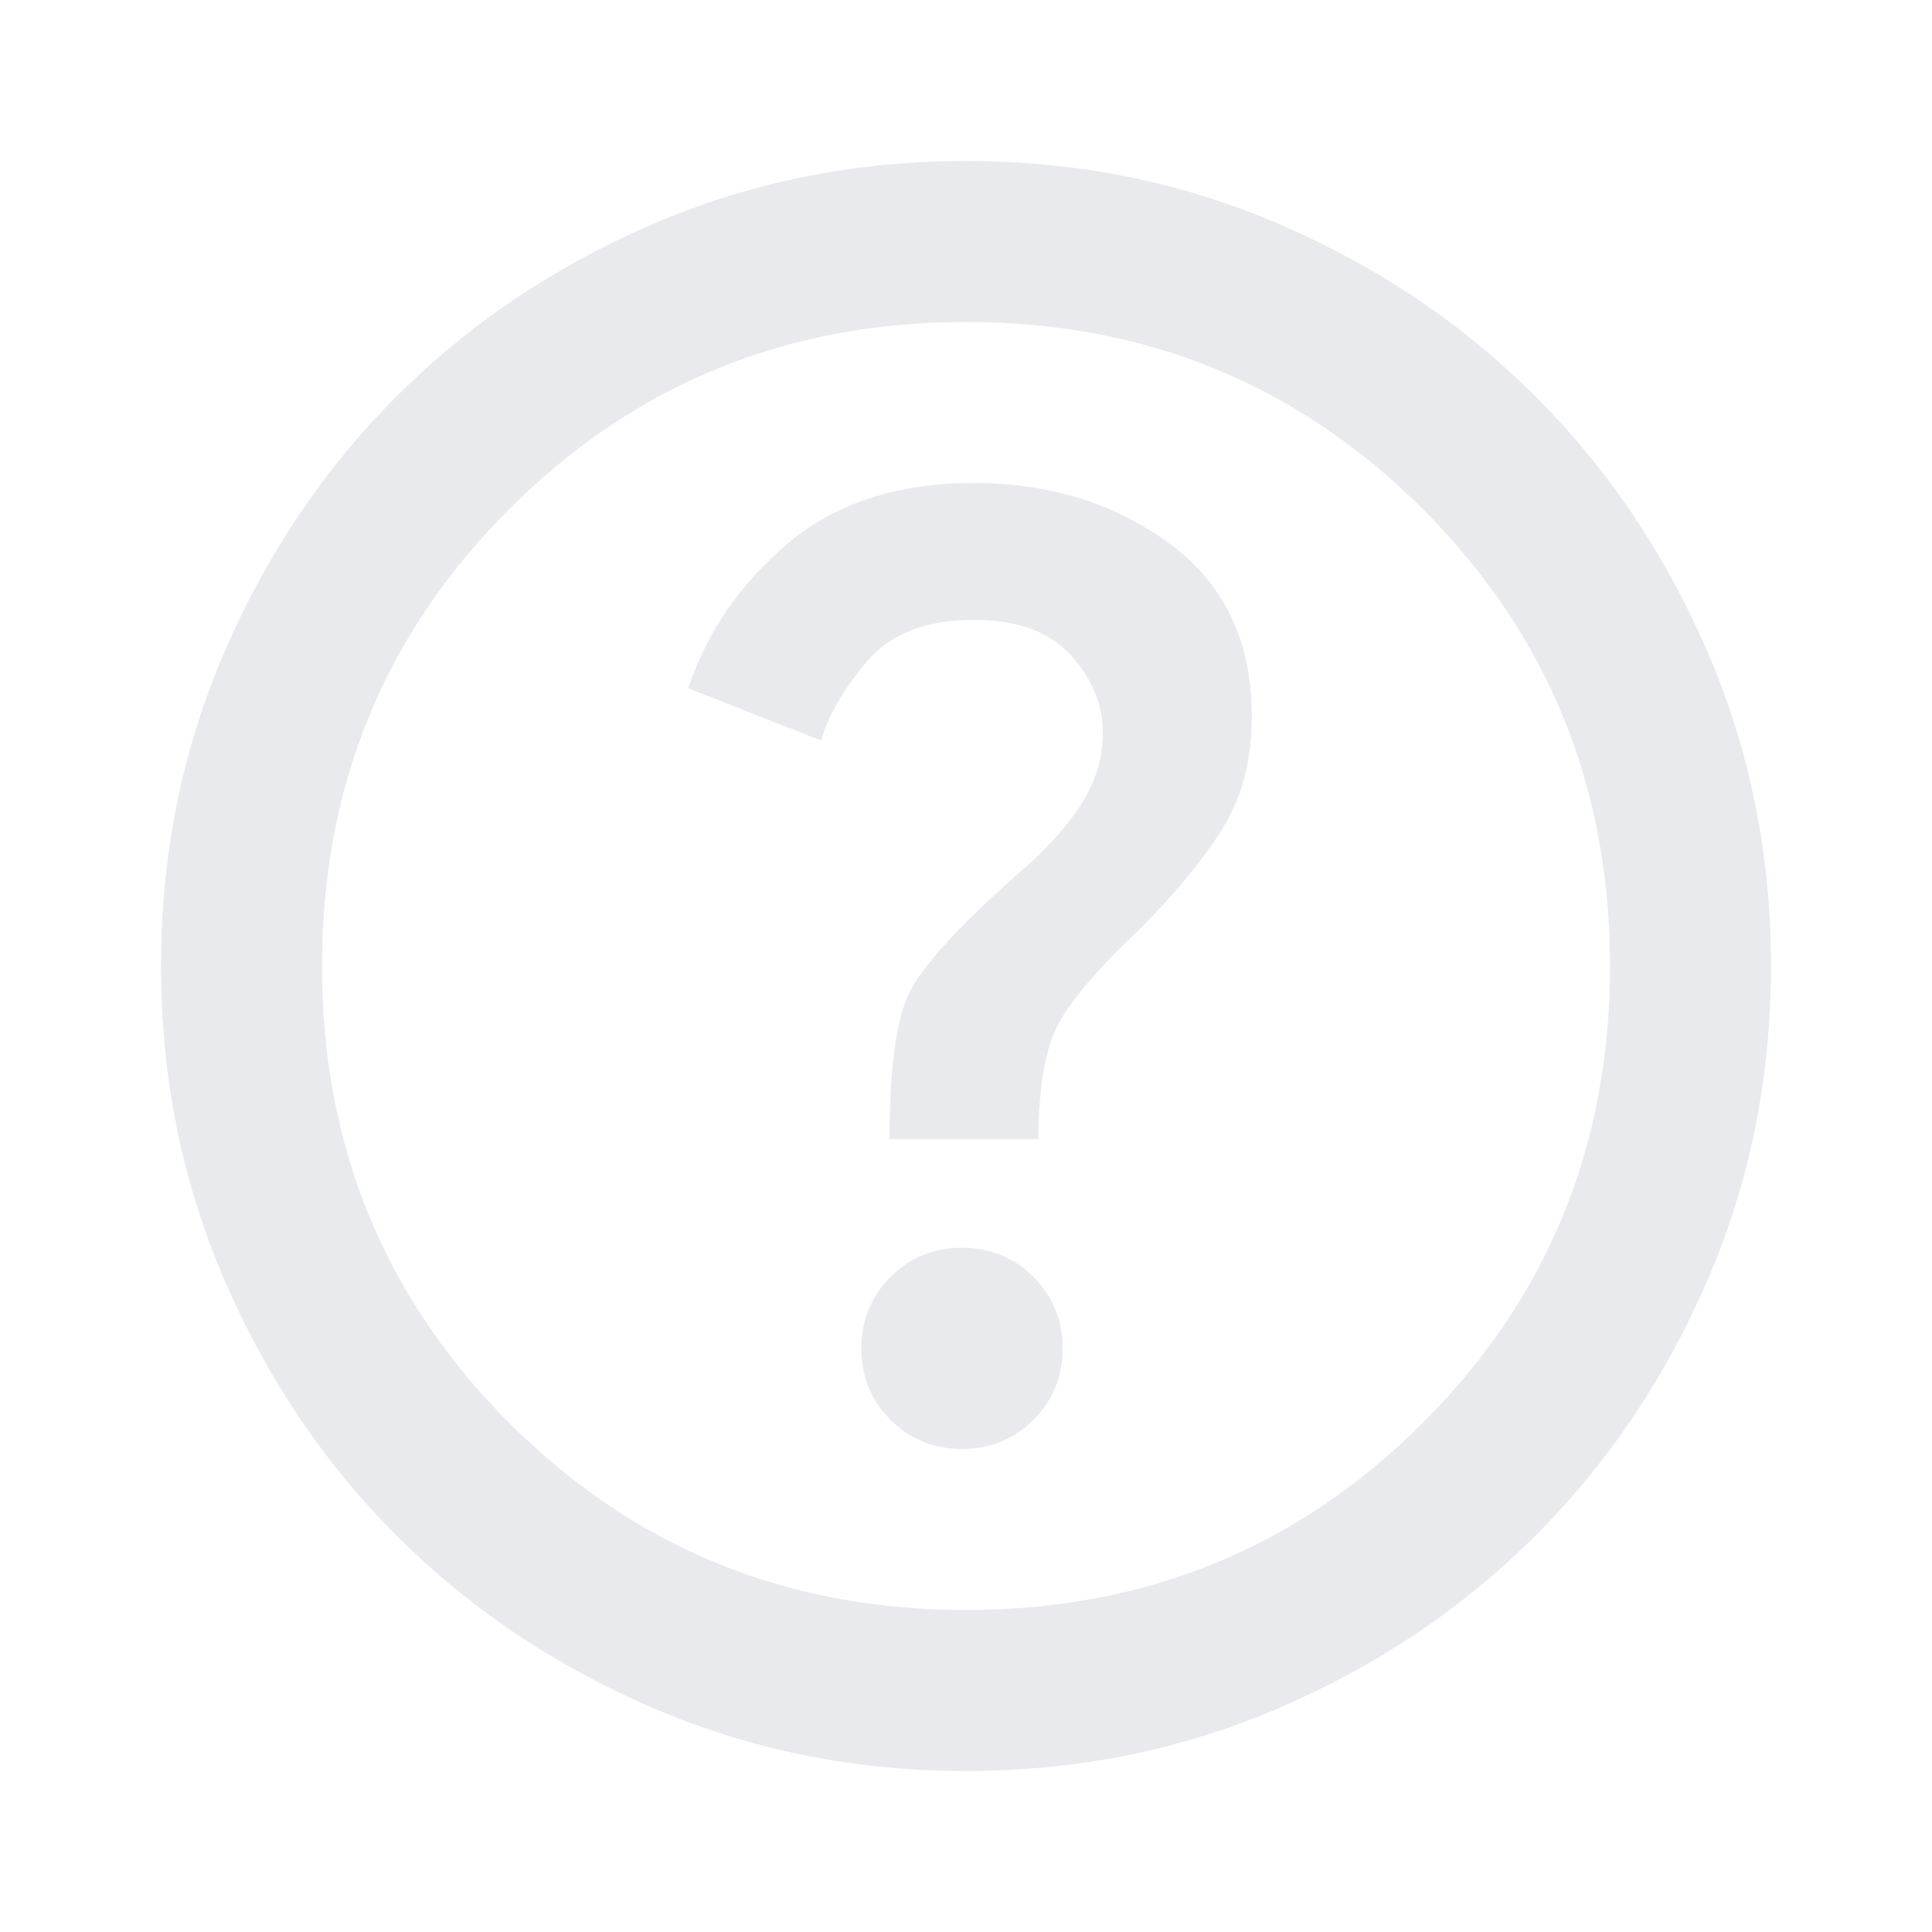
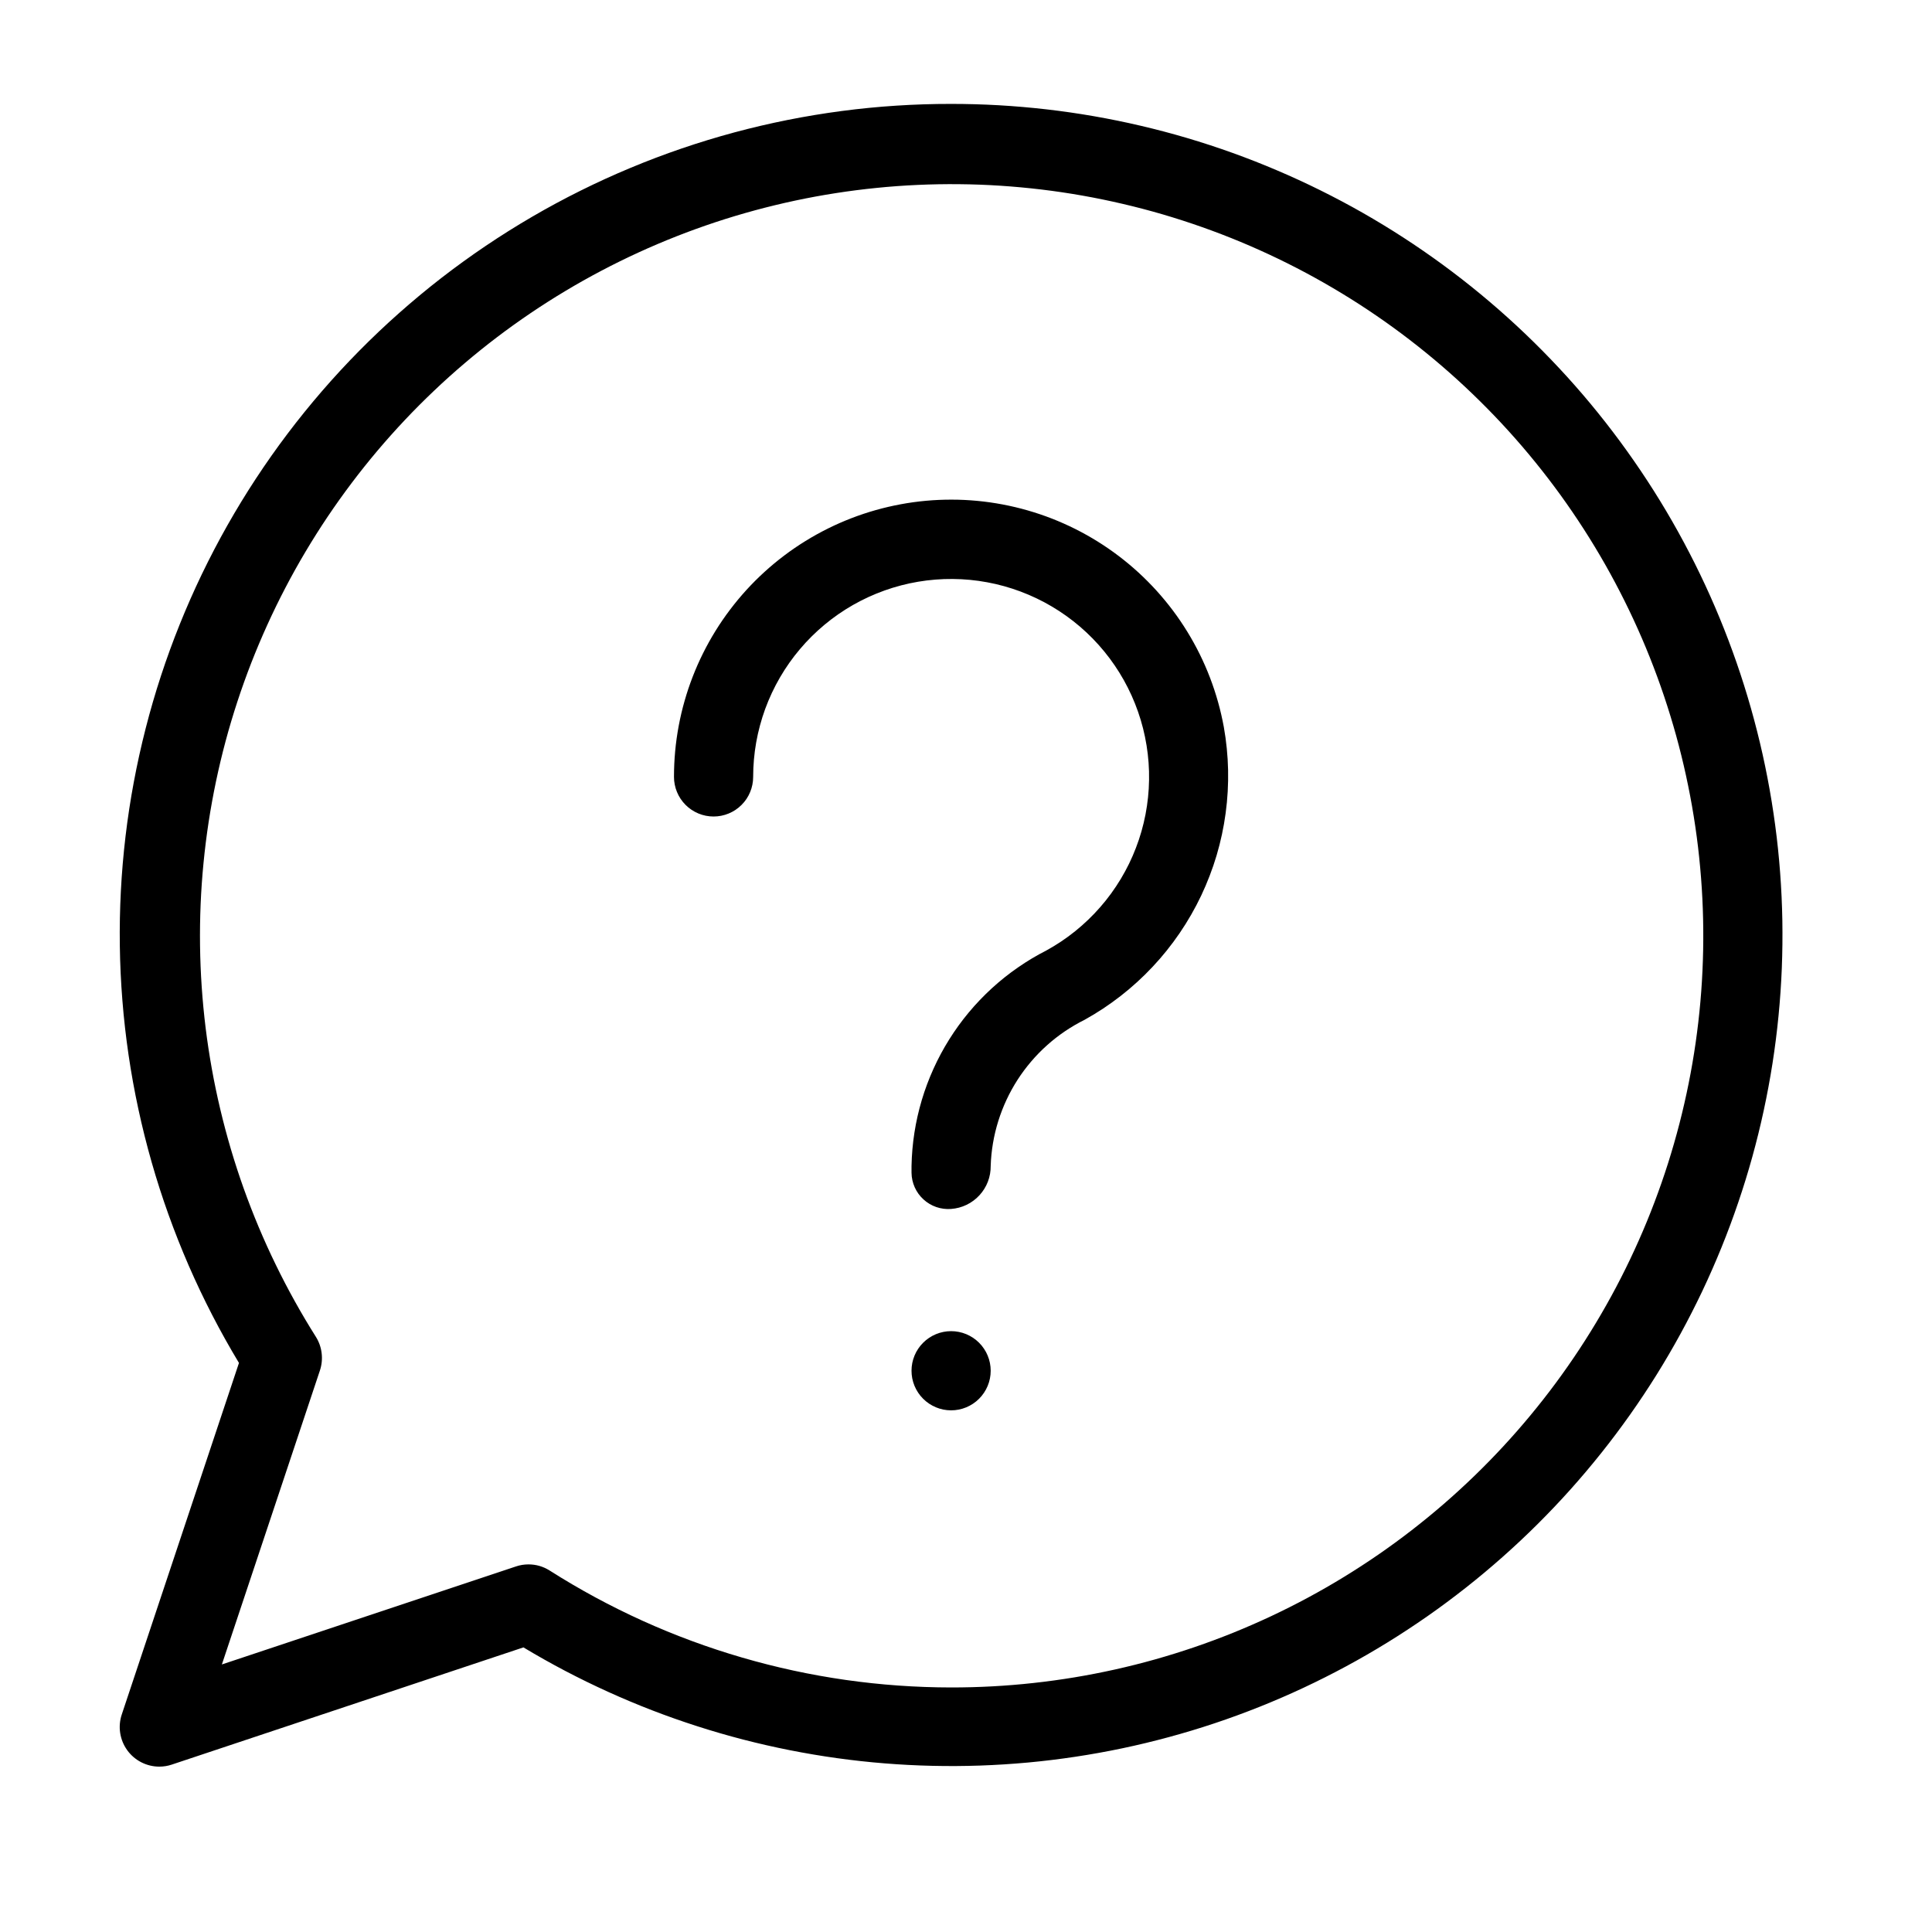
- <svg xmlns="http://www.w3.org/2000/svg" height="24px" viewBox="0 -960 960 960" width="24px" fill="#e8eaed">
-   <path d="M478-240q21 0 35.5-14.5T528-290q0-21-14.5-35.5T478-340q-21 0-35.5 14.5T428-290q0 21 14.5 35.5T478-240Zm-36-154h74q0-33 7.5-52t42.5-52q26-26 41-49.5t15-56.5q0-56-41-86t-97-30q-57 0-92.5 30T342-618l66 26q5-18 22.5-39t53.5-21q32 0 48 17.5t16 38.5q0 20-12 37.5T506-526q-44 39-54 59t-10 73Zm38 314q-83 0-156-31.5T197-197q-54-54-85.5-127T80-480q0-83 31.5-156T197-763q54-54 127-85.5T480-880q83 0 156 31.5T763-763q54 54 85.5 127T880-480q0 83-31.5 156T763-197q-54 54-127 85.5T480-80Zm0-80q134 0 227-93t93-227q0-134-93-227t-227-93q-134 0-227 93t-93 227q0 134 93 227t227 93Zm0-320Z" />
+ <svg xmlns="http://www.w3.org/2000/svg" width="500" zoomAndPan="magnify" viewBox="0 0 375 375" height="500" preserveAspectRatio="xMidYMid meet" version="1.0">
+   <path fill="#000000" d="M 184.609 20.168 C 181.059 20.164 177.512 20.277 173.965 20.508 C 170.422 20.734 166.891 21.082 163.367 21.547 C 159.848 22.012 156.348 22.59 152.863 23.285 C 149.383 23.98 145.926 24.789 142.496 25.711 C 139.066 26.637 135.672 27.672 132.312 28.82 C 128.949 29.969 125.633 31.227 122.355 32.594 C 119.078 33.961 115.848 35.434 112.668 37.016 C 109.488 38.594 106.363 40.281 103.297 42.066 C 100.227 43.855 97.219 45.742 94.277 47.727 C 91.332 49.715 88.457 51.793 85.648 53.969 C 82.844 56.145 80.113 58.414 77.457 60.77 C 74.801 63.125 72.223 65.566 69.727 68.094 C 67.234 70.621 64.824 73.227 62.5 75.914 C 60.18 78.602 57.945 81.359 55.805 84.195 C 53.664 87.027 51.621 89.93 49.672 92.898 C 47.723 95.867 45.875 98.898 44.125 101.988 C 42.379 105.078 40.734 108.223 39.191 111.426 C 37.652 114.625 36.219 117.871 34.895 121.164 C 33.566 124.461 32.352 127.797 31.246 131.168 C 30.141 134.543 29.148 137.953 28.27 141.395 C 27.391 144.832 26.625 148.301 25.973 151.789 C 25.32 155.281 24.785 158.789 24.367 162.316 C 23.949 165.844 23.645 169.379 23.461 172.926 C 23.277 176.473 23.207 180.02 23.258 183.57 C 23.305 187.121 23.473 190.668 23.758 194.207 C 24.039 197.75 24.441 201.273 24.957 204.789 C 25.473 208.301 26.105 211.793 26.855 215.266 C 27.602 218.738 28.465 222.18 29.438 225.594 C 30.414 229.012 31.5 232.391 32.699 235.73 C 33.898 239.074 35.207 242.375 36.621 245.633 C 38.039 248.887 39.562 252.094 41.191 255.25 C 42.82 258.406 44.551 261.504 46.383 264.543 L 23.633 332.785 C 23.535 333.074 23.457 333.367 23.398 333.664 C 23.336 333.961 23.293 334.262 23.266 334.562 C 23.242 334.867 23.234 335.168 23.242 335.473 C 23.254 335.773 23.281 336.074 23.328 336.375 C 23.375 336.676 23.438 336.973 23.52 337.266 C 23.598 337.555 23.695 337.844 23.812 338.125 C 23.926 338.406 24.059 338.676 24.203 338.941 C 24.352 339.207 24.516 339.465 24.691 339.711 C 24.867 339.957 25.059 340.191 25.266 340.414 C 25.469 340.637 25.688 340.848 25.918 341.047 C 26.148 341.242 26.391 341.426 26.641 341.598 C 26.895 341.766 27.152 341.918 27.426 342.059 C 27.695 342.195 27.973 342.316 28.254 342.422 C 28.539 342.527 28.828 342.617 29.125 342.688 C 29.418 342.758 29.719 342.812 30.02 342.848 C 30.32 342.883 30.621 342.902 30.926 342.902 C 31.758 342.902 32.566 342.77 33.355 342.504 L 101.598 319.758 C 104.25 321.352 106.949 322.871 109.688 324.309 C 112.43 325.746 115.211 327.105 118.027 328.383 C 120.848 329.66 123.699 330.859 126.586 331.973 C 129.473 333.086 132.391 334.117 135.34 335.062 C 138.285 336.012 141.258 336.871 144.254 337.648 C 147.25 338.422 150.266 339.109 153.301 339.711 C 156.34 340.312 159.391 340.828 162.453 341.254 C 165.52 341.68 168.594 342.02 171.68 342.266 C 174.766 342.516 177.855 342.676 180.949 342.746 C 184.043 342.82 187.137 342.801 190.23 342.695 C 193.324 342.586 196.41 342.391 199.492 342.109 C 202.574 341.824 205.648 341.449 208.707 340.988 C 211.766 340.527 214.812 339.98 217.84 339.344 C 220.871 338.707 223.879 337.98 226.867 337.172 C 229.852 336.363 232.812 335.469 235.75 334.488 C 238.688 333.508 241.59 332.445 244.465 331.297 C 247.34 330.148 250.18 328.922 252.984 327.609 C 255.785 326.297 258.551 324.906 261.273 323.438 C 264 321.969 266.676 320.422 269.312 318.797 C 271.945 317.172 274.531 315.473 277.07 313.703 C 279.605 311.93 282.09 310.082 284.52 308.168 C 286.953 306.254 289.324 304.27 291.641 302.215 C 293.957 300.164 296.215 298.047 298.41 295.863 C 300.605 293.68 302.734 291.438 304.801 289.133 C 306.863 286.828 308.863 284.465 310.793 282.043 C 312.723 279.625 314.578 277.152 316.367 274.625 C 318.152 272.098 319.867 269.52 321.508 266.895 C 323.145 264.27 324.707 261.598 326.191 258.883 C 327.676 256.168 329.082 253.41 330.41 250.617 C 331.734 247.82 332.98 244.988 334.145 242.117 C 335.309 239.25 336.387 236.352 337.383 233.422 C 338.383 230.492 339.293 227.535 340.121 224.551 C 340.945 221.57 341.688 218.566 342.34 215.539 C 342.992 212.516 343.559 209.473 344.039 206.414 C 344.516 203.355 344.906 200.289 345.207 197.207 C 345.508 194.129 345.723 191.043 345.848 187.949 C 345.969 184.855 346.004 181.762 345.953 178.668 C 345.898 175.574 345.754 172.484 345.523 169.395 C 345.293 166.309 344.973 163.234 344.562 160.164 C 344.152 157.098 343.656 154.043 343.07 151.004 C 342.488 147.965 341.816 144.945 341.055 141.945 C 340.297 138.941 339.453 135.969 338.523 133.016 C 337.594 130.062 336.578 127.141 335.48 124.246 C 334.383 121.352 333.203 118.492 331.941 115.668 C 330.676 112.84 329.336 110.055 327.91 107.305 C 326.488 104.559 324.988 101.852 323.41 99.191 C 321.828 96.527 320.176 93.914 318.445 91.348 C 316.715 88.781 314.914 86.266 313.039 83.801 C 311.168 81.34 309.223 78.93 307.211 76.578 C 305.199 74.227 303.117 71.938 300.973 69.707 C 298.828 67.473 296.621 65.305 294.352 63.199 C 292.086 61.098 289.758 59.059 287.371 57.09 C 284.984 55.117 282.543 53.219 280.047 51.387 C 277.551 49.559 275.004 47.801 272.406 46.117 C 269.809 44.434 267.164 42.824 264.477 41.293 C 261.785 39.762 259.055 38.312 256.281 36.938 C 253.508 35.562 250.695 34.27 247.848 33.059 C 245 31.844 242.121 30.715 239.207 29.668 C 236.297 28.621 233.355 27.66 230.387 26.781 C 227.418 25.906 224.426 25.113 221.414 24.41 C 218.398 23.703 215.367 23.086 212.32 22.555 C 209.27 22.023 206.207 21.582 203.133 21.227 C 200.059 20.875 196.977 20.609 193.887 20.43 C 190.797 20.254 187.703 20.168 184.609 20.168 Z M 184.609 327.535 C 177.742 327.527 170.91 327.039 164.117 326.07 C 157.32 325.098 150.625 323.652 144.035 321.73 C 137.441 319.812 131.02 317.438 124.762 314.609 C 118.508 311.777 112.48 308.523 106.688 304.84 C 105.43 304.047 104.059 303.648 102.574 303.648 C 101.742 303.648 100.93 303.781 100.145 304.047 L 43.066 323.07 L 62.098 266 C 62.457 264.906 62.57 263.785 62.43 262.641 C 62.293 261.496 61.914 260.434 61.301 259.457 C 59.875 257.195 58.512 254.898 57.215 252.562 C 55.914 250.227 54.68 247.855 53.512 245.449 C 52.34 243.047 51.238 240.613 50.203 238.148 C 49.168 235.684 48.199 233.191 47.301 230.676 C 46.402 228.156 45.574 225.617 44.816 223.055 C 44.059 220.488 43.371 217.906 42.754 215.305 C 42.137 212.707 41.59 210.09 41.117 207.457 C 40.645 204.828 40.242 202.184 39.914 199.531 C 39.59 196.879 39.332 194.219 39.152 191.551 C 38.969 188.883 38.863 186.215 38.828 183.543 C 38.793 180.867 38.832 178.195 38.941 175.527 C 39.055 172.855 39.238 170.188 39.5 167.527 C 39.758 164.867 40.09 162.215 40.492 159.574 C 40.898 156.93 41.375 154.301 41.922 151.684 C 42.473 149.07 43.09 146.469 43.781 143.887 C 44.473 141.305 45.238 138.742 46.07 136.203 C 46.902 133.664 47.805 131.148 48.773 128.656 C 49.746 126.168 50.785 123.703 51.891 121.27 C 52.996 118.836 54.168 116.434 55.406 114.066 C 56.645 111.695 57.945 109.363 59.312 107.066 C 60.68 104.77 62.105 102.508 63.598 100.289 C 65.09 98.07 66.641 95.895 68.25 93.762 C 69.859 91.625 71.527 89.539 73.25 87.496 C 74.977 85.453 76.758 83.461 78.59 81.516 C 80.426 79.57 82.312 77.68 84.25 75.84 C 86.188 73.996 88.176 72.211 90.215 70.48 C 92.25 68.75 94.332 67.074 96.461 65.457 C 98.59 63.84 100.762 62.285 102.977 60.785 C 105.191 59.289 107.445 57.852 109.738 56.48 C 112.031 55.105 114.359 53.797 116.727 52.551 C 119.09 51.305 121.488 50.125 123.918 49.012 C 126.348 47.895 128.809 46.852 131.297 45.871 C 133.781 44.891 136.297 43.984 138.832 43.141 C 141.371 42.301 143.93 41.531 146.508 40.832 C 149.09 40.133 151.688 39.504 154.301 38.945 C 156.918 38.387 159.543 37.902 162.184 37.492 C 164.828 37.078 167.477 36.738 170.137 36.473 C 172.797 36.203 175.461 36.012 178.133 35.891 C 180.805 35.77 183.477 35.723 186.148 35.75 C 188.82 35.773 191.492 35.875 194.16 36.047 C 196.828 36.223 199.488 36.469 202.141 36.785 C 204.797 37.105 207.438 37.496 210.07 37.961 C 212.703 38.426 215.32 38.965 217.926 39.574 C 220.527 40.18 223.113 40.859 225.68 41.609 C 228.242 42.363 230.785 43.184 233.309 44.074 C 235.828 44.965 238.324 45.922 240.789 46.949 C 243.258 47.977 245.695 49.07 248.105 50.234 C 250.512 51.395 252.887 52.621 255.227 53.914 C 257.566 55.207 259.867 56.562 262.137 57.98 C 264.402 59.398 266.625 60.879 268.809 62.418 C 270.996 63.961 273.137 65.559 275.23 67.219 C 277.328 68.879 279.379 70.594 281.379 72.363 C 283.383 74.137 285.332 75.961 287.234 77.84 C 289.137 79.719 290.988 81.645 292.781 83.625 C 294.578 85.605 296.32 87.633 298.004 89.711 C 299.688 91.785 301.312 93.906 302.883 96.07 C 304.449 98.238 305.957 100.445 307.402 102.691 C 308.848 104.941 310.234 107.227 311.555 109.551 C 312.875 111.875 314.129 114.234 315.32 116.625 C 316.512 119.02 317.637 121.445 318.695 123.898 C 319.754 126.355 320.742 128.836 321.664 131.344 C 322.586 133.855 323.438 136.387 324.219 138.945 C 325.004 141.5 325.715 144.074 326.355 146.672 C 326.996 149.266 327.562 151.879 328.062 154.504 C 328.559 157.129 328.984 159.77 329.336 162.418 C 329.688 165.07 329.965 167.727 330.172 170.391 C 330.379 173.059 330.512 175.727 330.57 178.398 C 330.629 181.07 330.617 183.742 330.527 186.414 C 330.441 189.086 330.281 191.754 330.047 194.418 C 329.812 197.082 329.504 199.734 329.125 202.383 C 328.746 205.027 328.293 207.66 327.766 210.281 C 327.242 212.902 326.645 215.508 325.977 218.098 C 325.309 220.684 324.57 223.254 323.762 225.801 C 322.953 228.348 322.074 230.871 321.125 233.371 C 320.18 235.871 319.164 238.344 318.078 240.785 C 316.996 243.23 315.844 245.645 314.629 248.023 C 313.414 250.402 312.133 252.75 310.785 255.059 C 309.441 257.371 308.031 259.641 306.562 261.875 C 305.094 264.105 303.562 266.297 301.973 268.445 C 300.383 270.594 298.734 272.695 297.027 274.754 C 295.32 276.812 293.559 278.824 291.742 280.785 C 289.926 282.746 288.055 284.656 286.137 286.512 C 284.215 288.371 282.242 290.176 280.223 291.926 C 278.199 293.676 276.133 295.367 274.02 297.004 C 271.906 298.641 269.75 300.219 267.547 301.738 C 265.348 303.254 263.105 304.711 260.824 306.105 C 258.547 307.5 256.227 308.832 253.875 310.098 C 251.52 311.367 249.133 312.566 246.715 313.703 C 244.293 314.84 241.844 315.906 239.367 316.91 C 236.887 317.91 234.383 318.844 231.855 319.707 C 229.324 320.57 226.773 321.363 224.199 322.09 C 221.625 322.812 219.035 323.465 216.426 324.047 C 213.816 324.625 211.191 325.137 208.555 325.574 C 205.918 326.008 203.27 326.375 200.613 326.664 C 197.957 326.957 195.293 327.176 192.621 327.32 C 189.953 327.465 187.281 327.535 184.609 327.535 Z M 192.293 266.062 C 192.293 266.566 192.242 267.066 192.145 267.559 C 192.047 268.055 191.902 268.535 191.707 269 C 191.516 269.469 191.277 269.91 190.996 270.328 C 190.719 270.75 190.398 271.137 190.043 271.492 C 189.684 271.852 189.297 272.168 188.879 272.449 C 188.457 272.73 188.016 272.965 187.551 273.16 C 187.082 273.352 186.602 273.5 186.109 273.598 C 185.613 273.695 185.113 273.746 184.609 273.746 C 184.105 273.746 183.605 273.695 183.109 273.598 C 182.613 273.5 182.133 273.352 181.668 273.16 C 181.203 272.965 180.758 272.73 180.34 272.449 C 179.922 272.168 179.531 271.852 179.176 271.492 C 178.816 271.137 178.5 270.75 178.219 270.328 C 177.938 269.91 177.703 269.469 177.508 269 C 177.316 268.535 177.172 268.055 177.07 267.559 C 176.973 267.066 176.926 266.566 176.926 266.062 C 176.926 265.555 176.973 265.055 177.07 264.562 C 177.172 264.066 177.316 263.586 177.508 263.121 C 177.703 262.652 177.938 262.211 178.219 261.793 C 178.5 261.371 178.816 260.984 179.176 260.629 C 179.531 260.27 179.922 259.953 180.34 259.672 C 180.758 259.391 181.203 259.156 181.668 258.961 C 182.133 258.77 182.613 258.621 183.109 258.523 C 183.605 258.426 184.105 258.375 184.609 258.375 C 185.113 258.375 185.613 258.426 186.109 258.523 C 186.602 258.621 187.082 258.77 187.551 258.961 C 188.016 259.156 188.457 259.391 188.879 259.672 C 189.297 259.953 189.684 260.27 190.043 260.629 C 190.398 260.984 190.719 261.371 190.996 261.793 C 191.277 262.211 191.516 262.652 191.707 263.121 C 191.902 263.586 192.047 264.066 192.145 264.562 C 192.242 265.055 192.293 265.555 192.293 266.062 Z M 237.543 141.109 C 237.789 142.488 237.98 143.871 238.117 145.266 C 238.258 146.656 238.34 148.055 238.371 149.453 C 238.398 150.852 238.375 152.25 238.297 153.645 C 238.219 155.043 238.086 156.434 237.898 157.82 C 237.715 159.207 237.473 160.586 237.18 161.953 C 236.887 163.32 236.543 164.676 236.145 166.02 C 235.746 167.359 235.297 168.684 234.793 169.988 C 234.293 171.297 233.742 172.582 233.145 173.844 C 232.543 175.109 231.895 176.348 231.195 177.562 C 230.5 178.773 229.758 179.961 228.969 181.113 C 228.18 182.27 227.348 183.395 226.473 184.484 C 225.598 185.578 224.684 186.633 223.723 187.652 C 222.766 188.676 221.773 189.656 220.738 190.598 C 219.703 191.543 218.637 192.445 217.531 193.305 C 216.43 194.164 215.293 194.98 214.129 195.754 C 212.961 196.527 211.766 197.25 210.543 197.93 C 209.219 198.59 207.945 199.332 206.719 200.16 C 205.496 200.988 204.332 201.895 203.23 202.883 C 202.129 203.867 201.098 204.922 200.141 206.047 C 199.18 207.172 198.301 208.355 197.5 209.598 C 196.703 210.844 195.988 212.133 195.363 213.473 C 194.738 214.812 194.207 216.188 193.766 217.598 C 193.324 219.008 192.98 220.445 192.734 221.902 C 192.488 223.359 192.34 224.828 192.293 226.305 C 192.297 226.828 192.254 227.344 192.164 227.859 C 192.07 228.375 191.934 228.875 191.746 229.363 C 191.559 229.852 191.328 230.316 191.051 230.762 C 190.777 231.207 190.461 231.621 190.105 232.004 C 189.754 232.391 189.367 232.738 188.945 233.047 C 188.527 233.359 188.082 233.629 187.609 233.855 C 187.141 234.082 186.652 234.262 186.148 234.398 C 185.645 234.531 185.129 234.617 184.609 234.656 C 184.121 234.695 183.637 234.68 183.152 234.617 C 182.672 234.559 182.199 234.445 181.738 234.289 C 181.277 234.129 180.836 233.926 180.418 233.676 C 180 233.426 179.609 233.141 179.25 232.809 C 178.891 232.48 178.566 232.121 178.281 231.727 C 177.996 231.328 177.75 230.91 177.551 230.465 C 177.352 230.02 177.199 229.562 177.094 229.086 C 176.988 228.609 176.93 228.129 176.926 227.641 L 176.926 226.305 C 176.969 224.141 177.156 221.992 177.488 219.852 C 177.82 217.715 178.297 215.609 178.914 213.535 C 179.531 211.461 180.289 209.441 181.18 207.469 C 182.07 205.496 183.09 203.594 184.238 201.762 C 185.387 199.926 186.652 198.18 188.039 196.516 C 189.422 194.855 190.914 193.293 192.508 191.832 C 194.105 190.371 195.793 189.023 197.57 187.793 C 199.348 186.559 201.199 185.453 203.129 184.469 C 204.113 183.926 205.074 183.344 206.008 182.719 C 206.941 182.094 207.844 181.426 208.719 180.723 C 209.594 180.016 210.438 179.273 211.246 178.496 C 212.059 177.715 212.832 176.902 213.57 176.055 C 214.309 175.207 215.012 174.332 215.672 173.422 C 216.332 172.512 216.953 171.578 217.535 170.613 C 218.113 169.652 218.648 168.664 219.145 167.656 C 219.637 166.645 220.082 165.617 220.484 164.566 C 220.891 163.516 221.246 162.453 221.555 161.371 C 221.863 160.289 222.125 159.199 222.34 158.094 C 222.551 156.992 222.715 155.879 222.832 154.762 C 222.949 153.645 223.016 152.523 223.031 151.398 C 223.051 150.277 223.02 149.152 222.938 148.031 C 222.855 146.91 222.727 145.797 222.547 144.688 C 222.367 143.578 222.141 142.477 221.867 141.387 C 221.59 140.297 221.27 139.223 220.898 138.16 C 220.527 137.098 220.113 136.055 219.652 135.031 C 219.191 134.008 218.684 133.004 218.137 132.023 C 217.586 131.043 216.996 130.086 216.363 129.16 C 215.73 128.23 215.059 127.332 214.344 126.461 C 213.633 125.59 212.883 124.754 212.098 123.949 C 211.312 123.145 210.496 122.379 209.641 121.645 C 208.789 120.914 207.906 120.219 206.992 119.566 C 206.078 118.91 205.137 118.297 204.172 117.727 C 203.203 117.152 202.211 116.625 201.199 116.141 C 200.184 115.656 199.152 115.215 198.098 114.82 C 197.047 114.426 195.977 114.078 194.895 113.777 C 193.812 113.477 192.719 113.223 191.613 113.02 C 190.508 112.812 189.395 112.66 188.277 112.551 C 187.16 112.445 186.035 112.387 184.914 112.379 C 183.789 112.367 182.668 112.41 181.547 112.5 C 180.426 112.59 179.312 112.727 178.203 112.914 C 177.094 113.102 175.996 113.336 174.91 113.621 C 173.824 113.906 172.75 114.234 171.691 114.613 C 170.633 114.992 169.594 115.414 168.57 115.883 C 167.551 116.355 166.551 116.867 165.574 117.422 C 164.598 117.98 163.648 118.578 162.723 119.219 C 161.801 119.859 160.906 120.539 160.043 121.258 C 159.18 121.977 158.348 122.73 157.551 123.523 C 156.75 124.316 155.988 125.141 155.266 126 C 154.539 126.855 153.852 127.746 153.203 128.664 C 152.559 129.582 151.953 130.527 151.387 131.5 C 150.82 132.473 150.301 133.469 149.824 134.484 C 149.348 135.504 148.914 136.539 148.527 137.594 C 148.141 138.648 147.805 139.719 147.512 140.805 C 147.219 141.891 146.973 142.988 146.777 144.094 C 146.582 145.199 146.434 146.312 146.336 147.434 C 146.238 148.551 146.188 149.676 146.188 150.797 C 146.188 151.305 146.137 151.801 146.039 152.297 C 145.941 152.793 145.797 153.273 145.602 153.738 C 145.41 154.207 145.172 154.648 144.895 155.066 C 144.613 155.488 144.293 155.875 143.938 156.23 C 143.582 156.59 143.191 156.906 142.773 157.188 C 142.352 157.469 141.91 157.703 141.445 157.898 C 140.977 158.09 140.496 158.238 140.004 158.336 C 139.508 158.434 139.008 158.484 138.504 158.484 C 138 158.484 137.5 158.434 137.004 158.336 C 136.508 158.238 136.027 158.09 135.562 157.898 C 135.098 157.703 134.652 157.469 134.234 157.188 C 133.816 156.906 133.426 156.59 133.07 156.23 C 132.715 155.875 132.395 155.488 132.113 155.066 C 131.836 154.648 131.598 154.207 131.406 153.738 C 131.211 153.273 131.066 152.793 130.969 152.297 C 130.867 151.801 130.82 151.305 130.82 150.797 C 130.82 149.137 130.895 147.48 131.047 145.828 C 131.199 144.172 131.43 142.531 131.734 140.898 C 132.039 139.266 132.418 137.648 132.875 136.055 C 133.328 134.457 133.855 132.883 134.457 131.336 C 135.055 129.785 135.727 128.27 136.469 126.781 C 137.207 125.297 138.016 123.848 138.891 122.434 C 139.766 121.023 140.703 119.656 141.707 118.332 C 142.707 117.008 143.77 115.73 144.887 114.504 C 146.008 113.277 147.18 112.105 148.41 110.988 C 149.637 109.871 150.914 108.812 152.242 107.812 C 153.566 106.812 154.938 105.875 156.352 105.004 C 157.762 104.133 159.215 103.324 160.703 102.586 C 162.188 101.848 163.707 101.18 165.258 100.582 C 166.805 99.984 168.379 99.461 169.977 99.008 C 171.578 98.559 173.191 98.18 174.824 97.879 C 176.457 97.574 178.102 97.348 179.754 97.199 C 181.41 97.047 183.066 96.977 184.727 96.98 C 186.387 96.98 188.043 97.062 189.699 97.219 C 191.352 97.375 192.992 97.609 194.625 97.918 C 196.258 98.227 197.871 98.609 199.469 99.07 C 201.062 99.527 202.637 100.059 204.184 100.66 C 205.73 101.266 207.246 101.941 208.73 102.684 C 210.215 103.43 211.66 104.238 213.07 105.117 C 214.48 105.996 215.848 106.938 217.168 107.941 C 218.492 108.949 219.766 110.012 220.988 111.133 C 222.211 112.258 223.379 113.434 224.496 114.664 C 225.609 115.895 226.664 117.176 227.664 118.504 C 228.66 119.832 229.59 121.203 230.461 122.621 C 231.328 124.035 232.133 125.488 232.867 126.977 C 233.602 128.465 234.266 129.984 234.859 131.535 C 235.453 133.086 235.973 134.664 236.422 136.262 C 236.871 137.859 237.242 139.477 237.543 141.109 Z M 237.543 141.109 " fill-opacity="1" fill-rule="nonzero" />
</svg>
